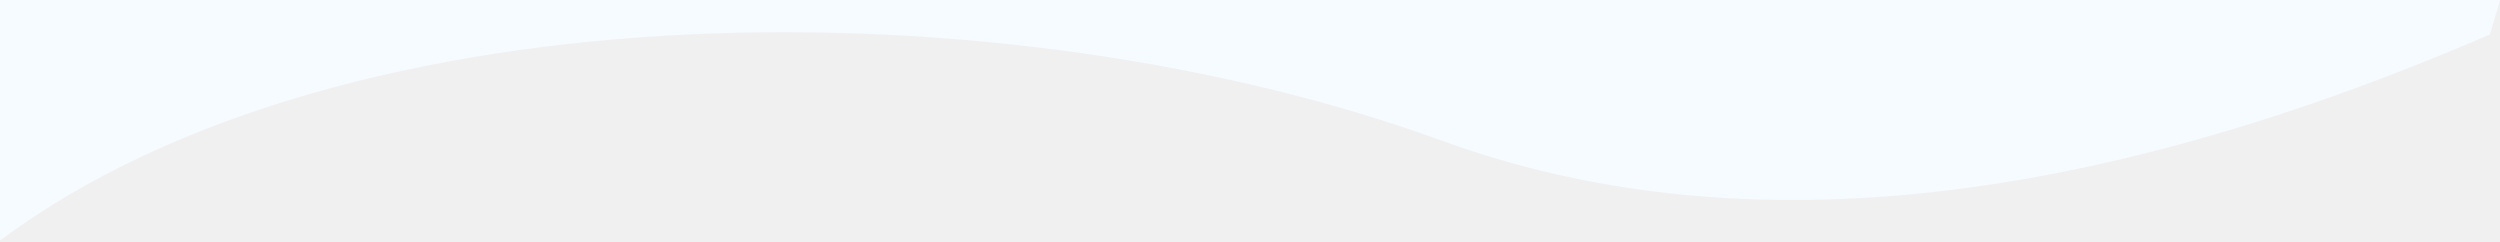
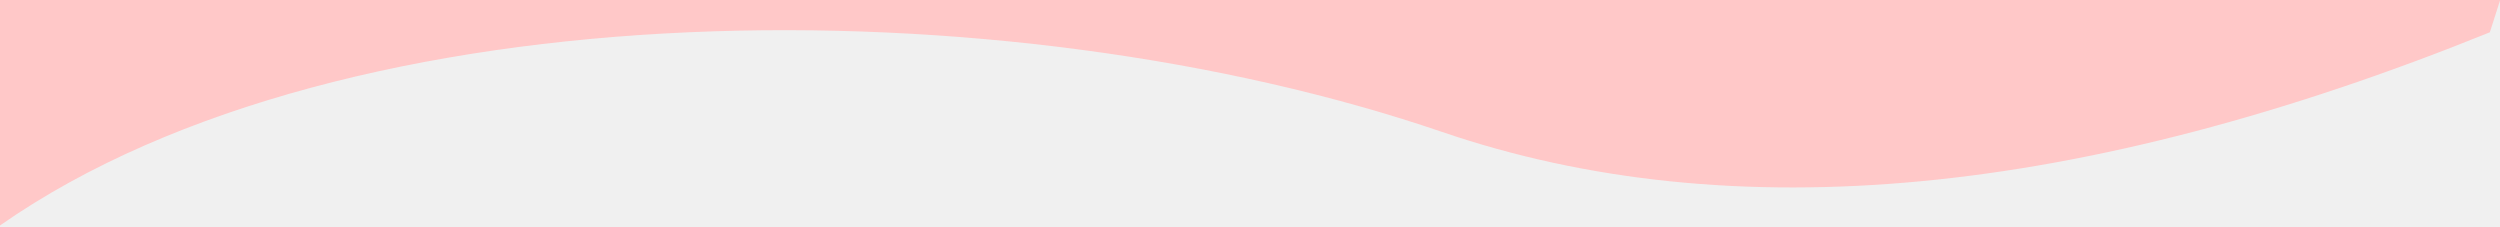
- <svg xmlns="http://www.w3.org/2000/svg" xmlns:xlink="http://www.w3.org/1999/xlink" width="1440" height="139">
-   <defs>
-     <path id="a" d="M0 0h1440v162H0z" />
-   </defs>
-   <g fill="none" fill-rule="evenodd">
-     <mask id="b" fill="#fff">
-       <use xlink:href="#a" />
+ <svg xmlns="http://www.w3.org/2000/svg" width="1536" height="139" viewBox="0 0 1536 139" fill="none">
+   <g clip-path="url(#clip0_82:3)">
+     <mask id="mask0_82:3" style="mask-type:alpha" maskUnits="userSpaceOnUse" x="0" y="0" width="1536" height="162">
+       <path d="M0 0H1536V162H0V0Z" fill="white" />
    </mask>
-     <g mask="url(#b)">
-       <path d="M-5.845-498.692C254.493-641 483.665-676.577 681.673-605.422c297.011 106.73 536.472 92.279 752.482 0 144.006-61.52 144.006 146.903 0 625.271-235.532 101.575-436.707 121.978-603.526 61.208C580.4-10.098 200.12-10.098.438 138.207c-133.123 98.87-135.217-113.43-6.283-636.899z" fill="#F6FBFF" />
-       <path d="M760-521h560V39H760z" />
+     <g mask="url(#mask0_82:3)">
+       <path fill-rule="evenodd" clip-rule="evenodd" d="M-6.235 -498.692C271.459 -641 515.909 -676.577 727.118 -605.422C1043.93 -498.692 1299.35 -513.143 1529.77 -605.422C1683.37 -666.942 1683.37 -458.519 1529.77 19.849C1278.53 121.424 1063.94 141.827 886.004 81.057C619.093 -10.098 213.461 -10.098 0.467 138.207C-141.531 237.077 -143.764 24.777 -6.235 -498.692V-498.692Z" fill="#FFC8C8" />
    </g>
  </g>
+   <defs>
+     <clipPath id="clip0_82:3">
+       <rect width="1536" height="139" fill="white" />
+     </clipPath>
+   </defs>
</svg>
